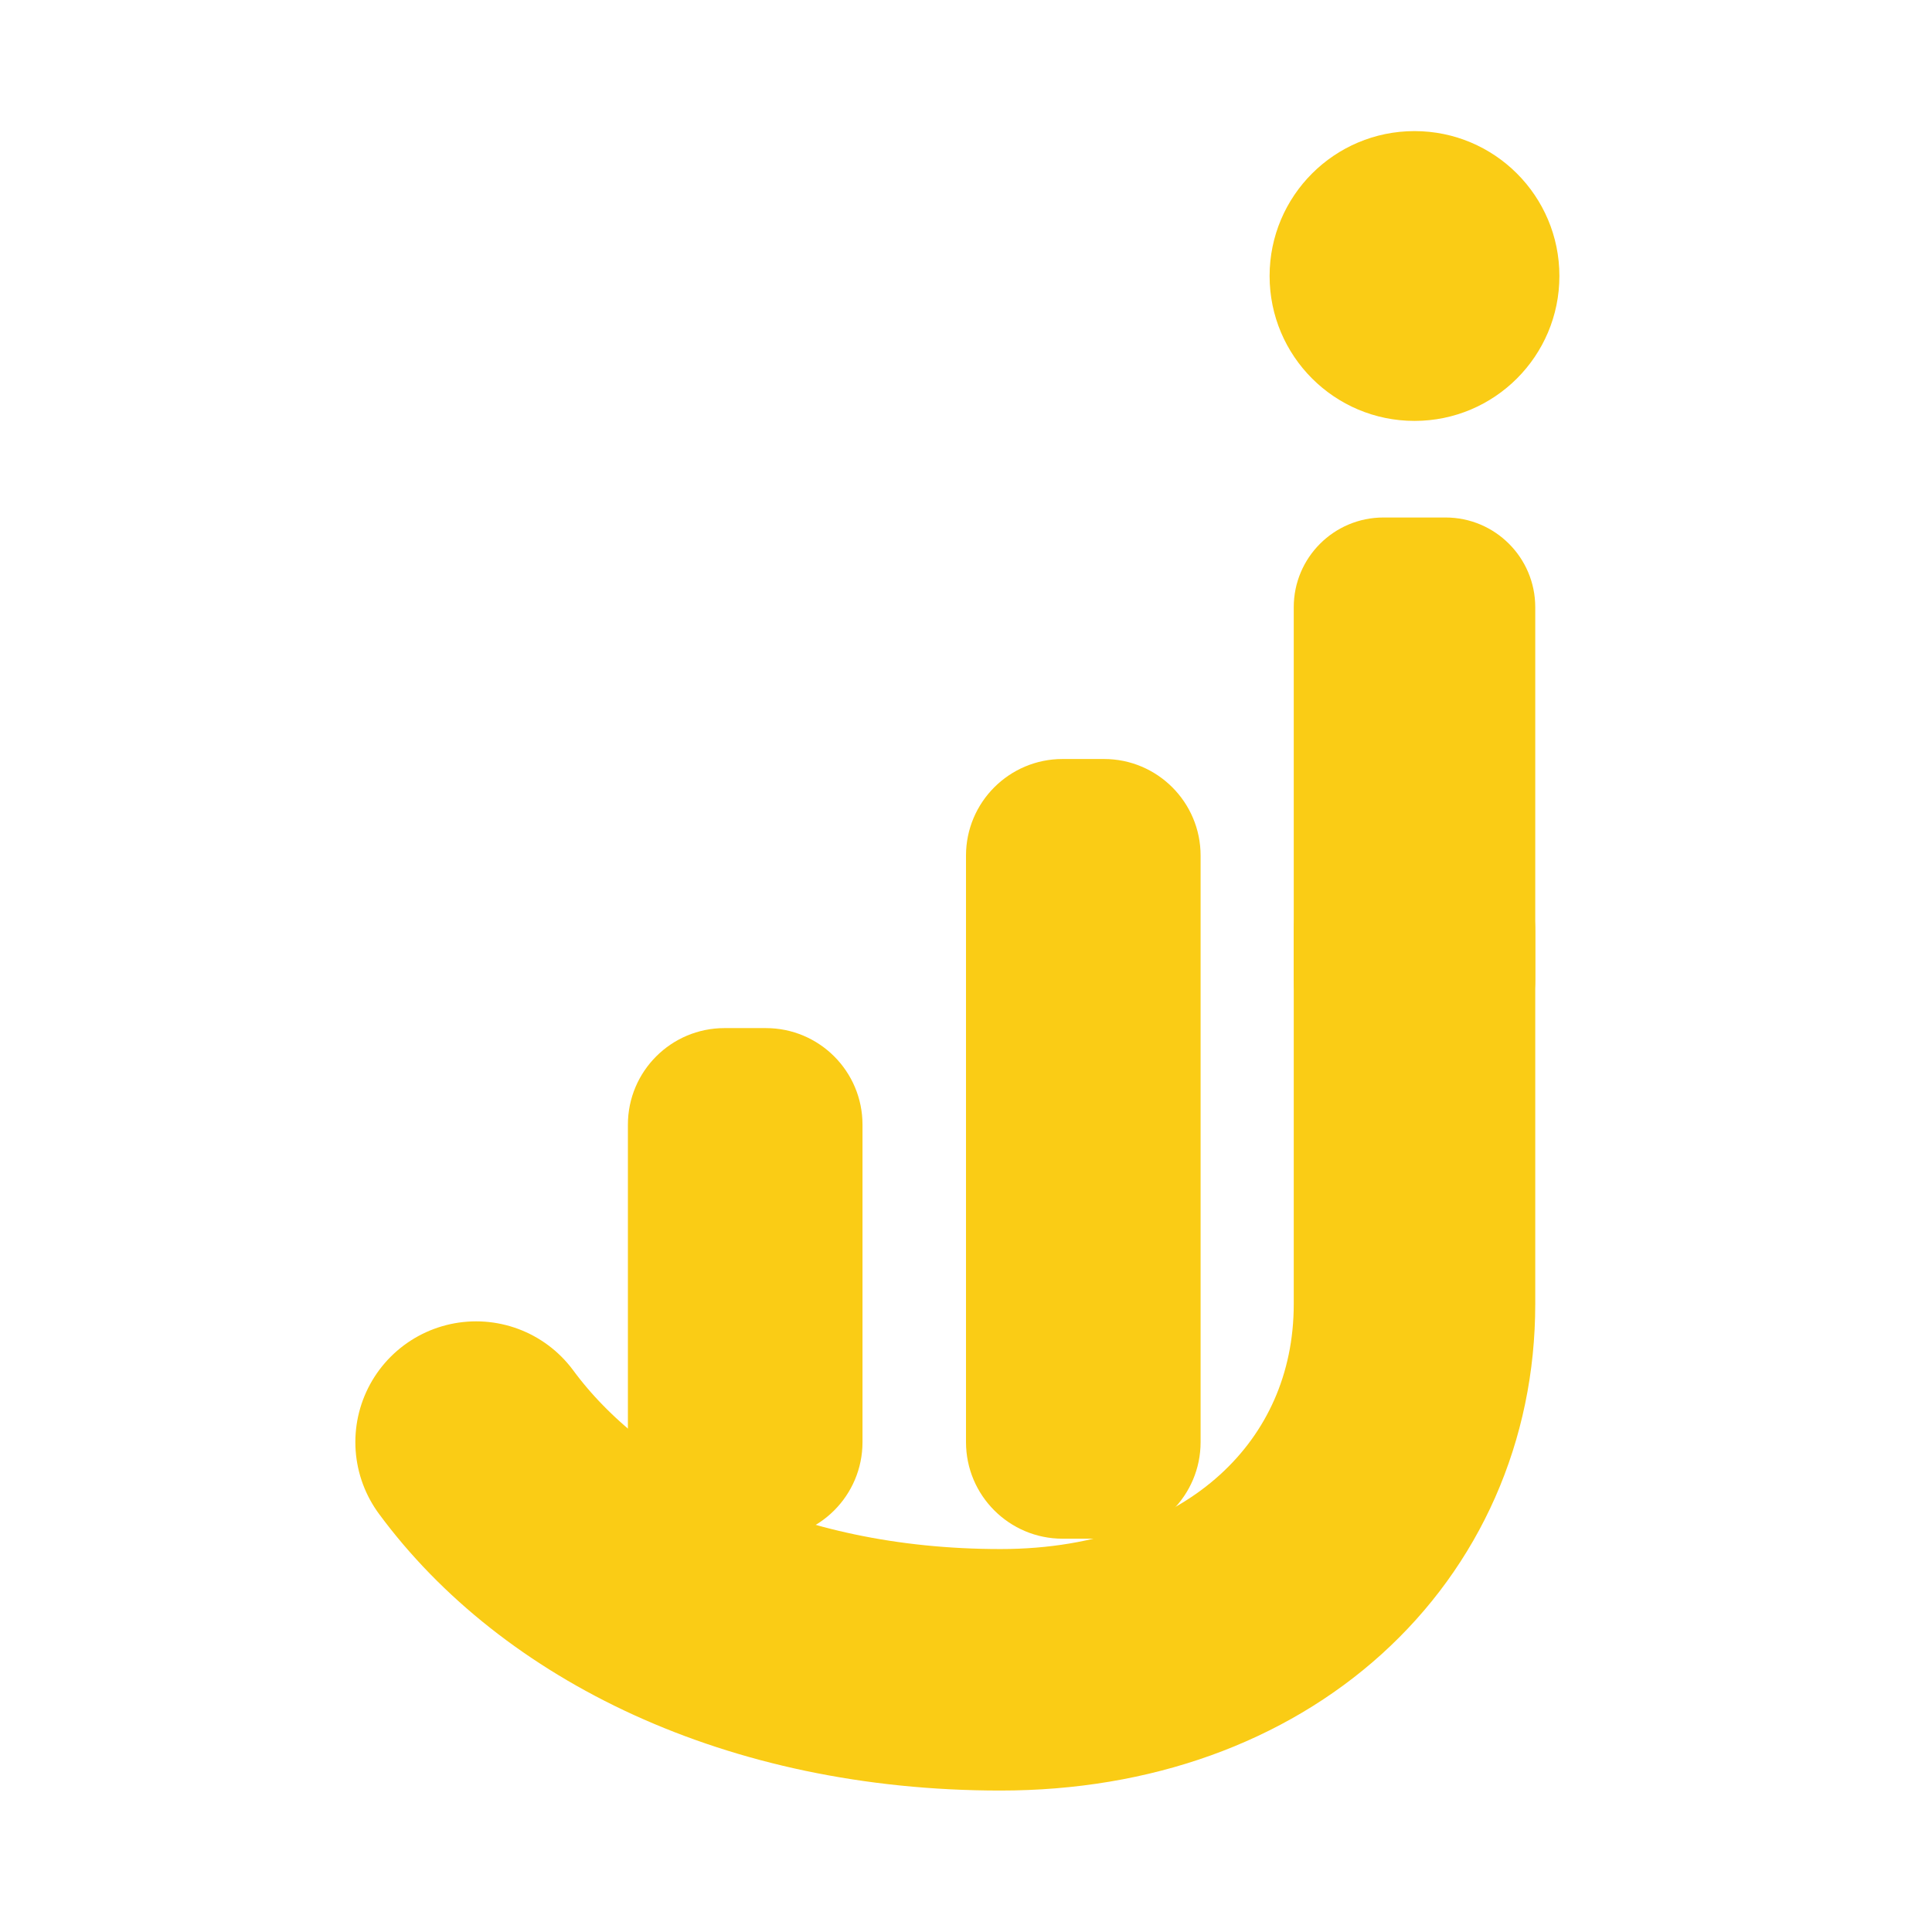
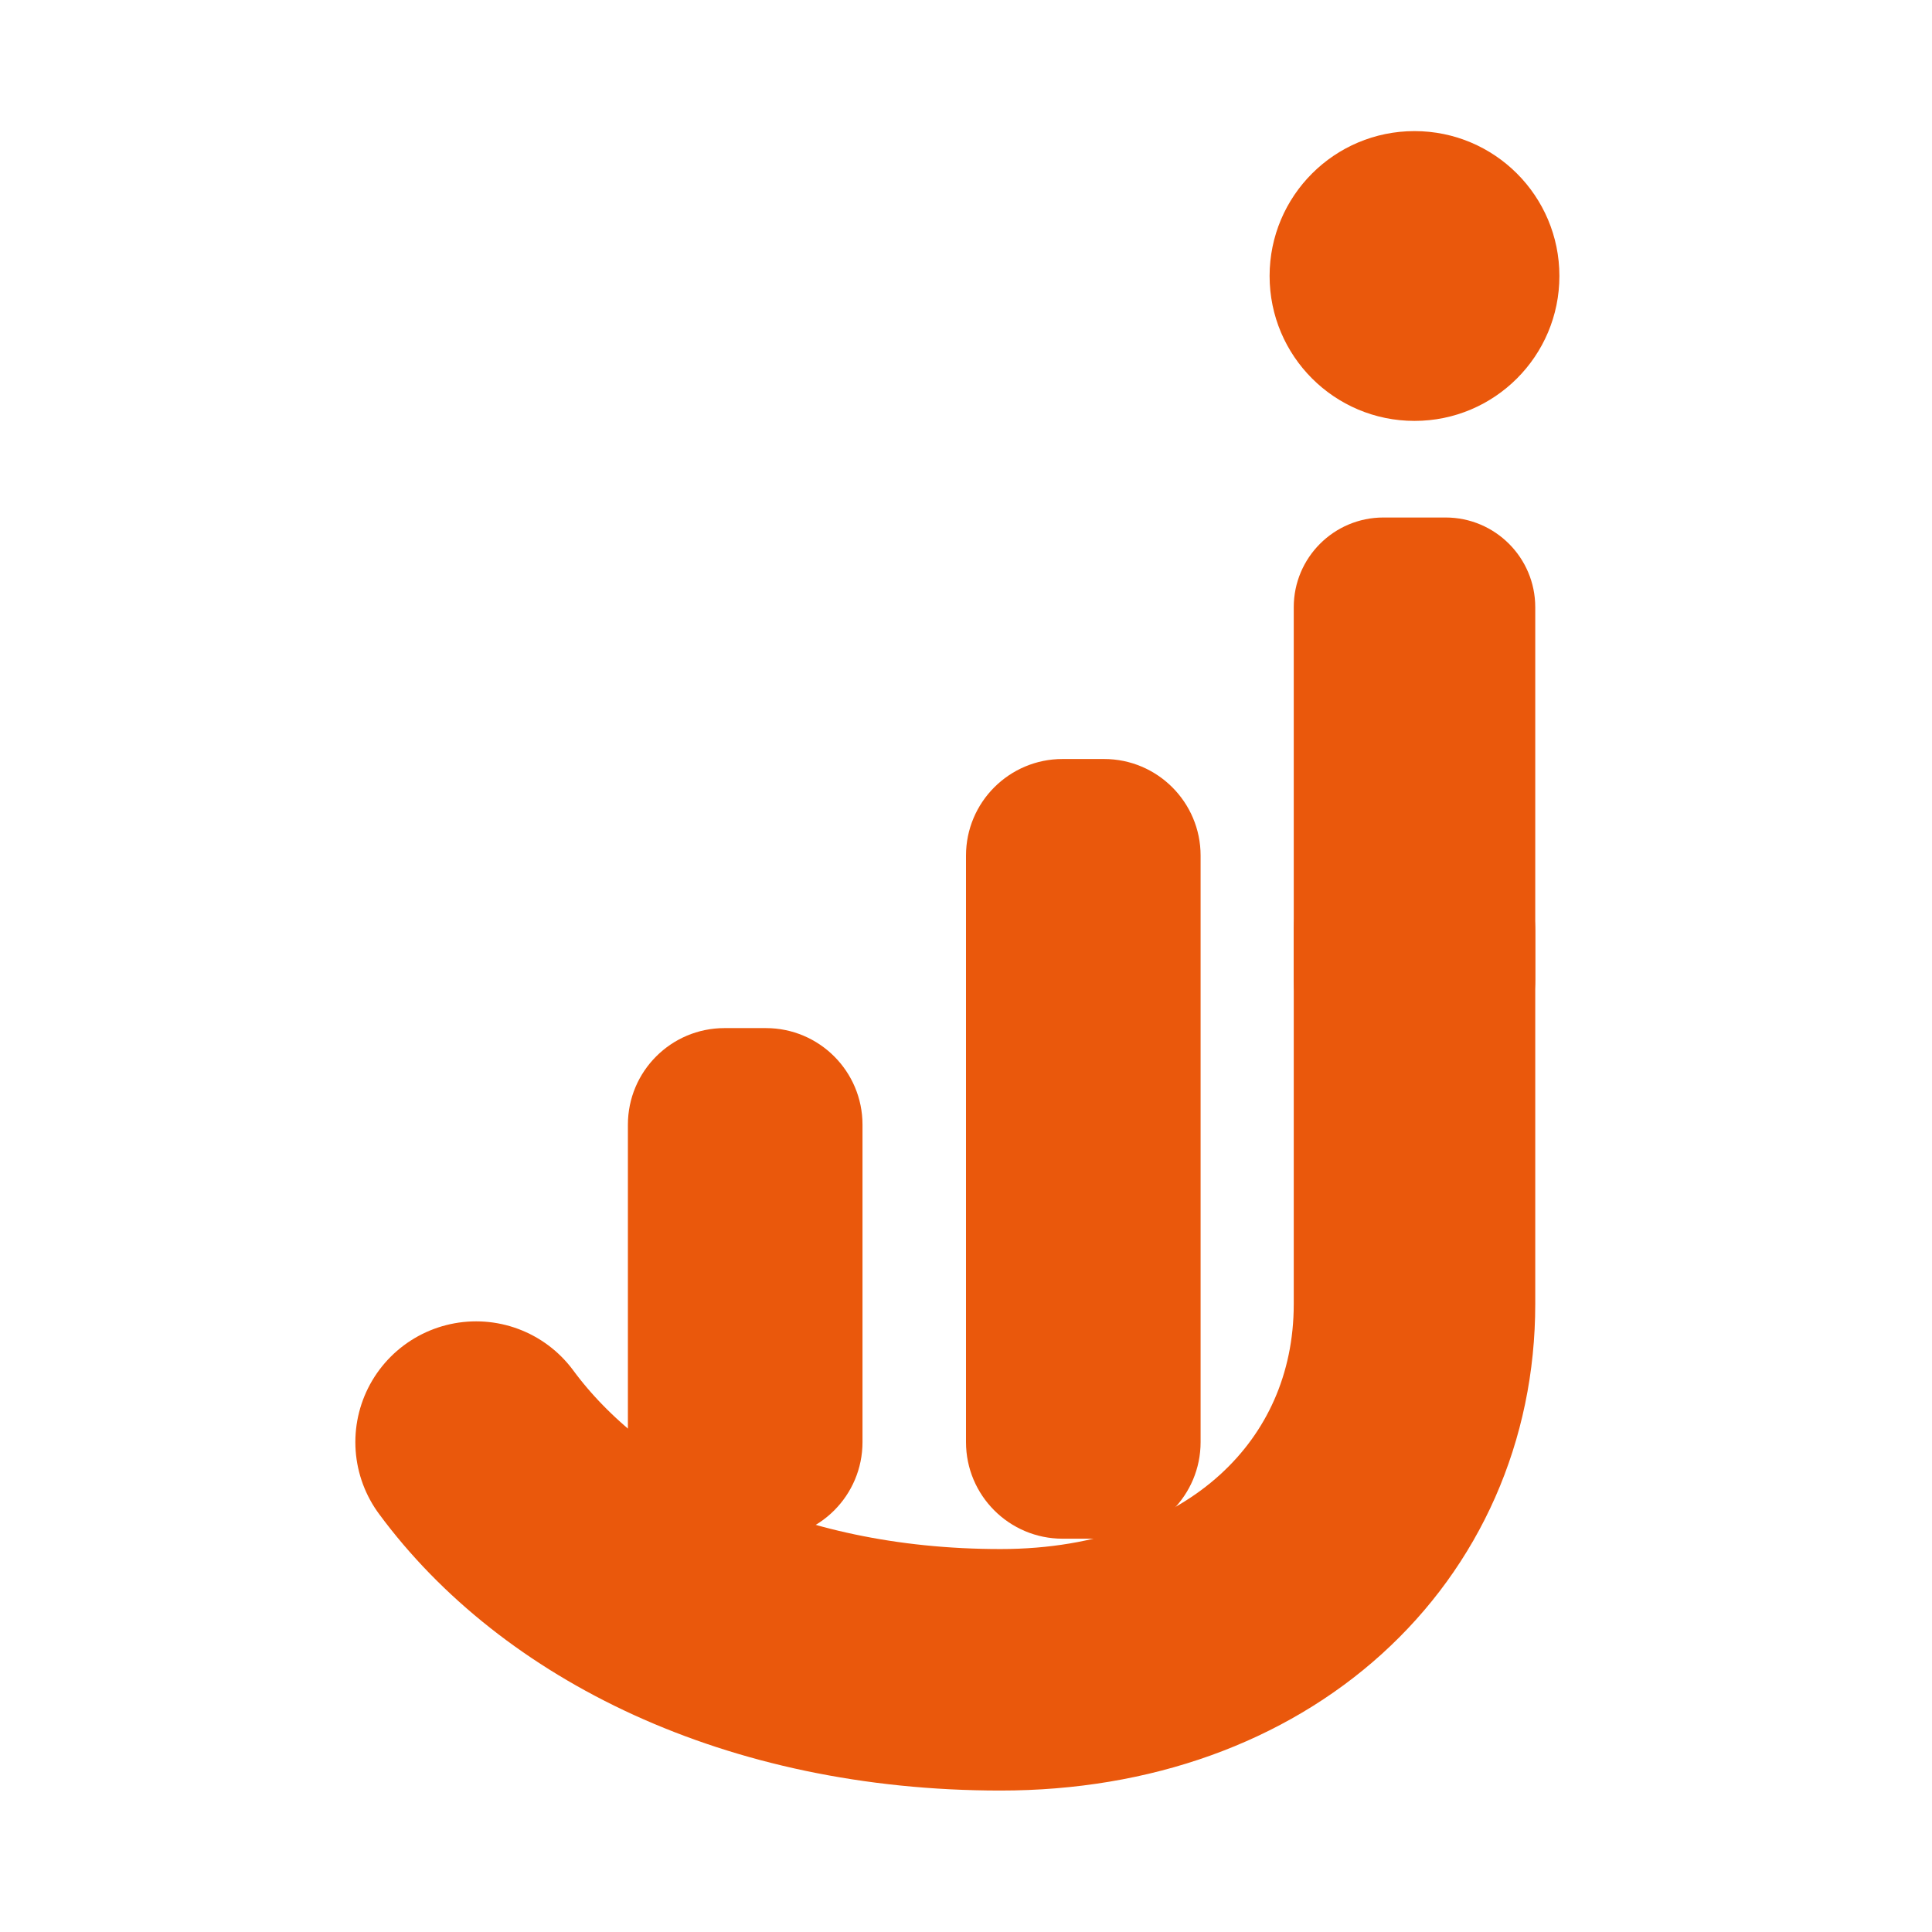
<svg xmlns="http://www.w3.org/2000/svg" width="512" height="512" viewBox="87 105 280 280" fill="none">
-   <circle cx="292" cy="145" r="21" fill="#facc15" />
-   <rect x="178" y="254" width="34" height="74" rx="14" fill="#facc15" />
-   <rect x="227" y="215" width="34" height="113" rx="14" fill="#facc15" />
-   <rect x="274.5" y="180" width="35" height="80" rx="13" fill="#facc15" />
-   <path d="M292 240V294C292 324 268 347 232 347C197 347 170 333 156 314" stroke="#facc15" stroke-width="35" stroke-linecap="round" stroke-linejoin="round" />
+   <style>.m{fill:#ea580c}.s{stroke:#ea580c}@media (prefers-color-scheme:dark){.m{fill:#f97316}.s{stroke:#f97316}}</style>
+   <circle class="m" cx="292" cy="145" r="21" />
+   <rect class="m" x="178" y="254" width="34" height="74" rx="14" />
+   <rect class="m" x="227" y="215" width="34" height="113" rx="14" />
+   <rect class="m" x="274.5" y="180" width="35" height="80" rx="13" />
+   <path class="s" d="M292 240V294C292 324 268 347 232 347C197 347 170 333 156 314" stroke-width="35" stroke-linecap="round" stroke-linejoin="round" />
</svg>
